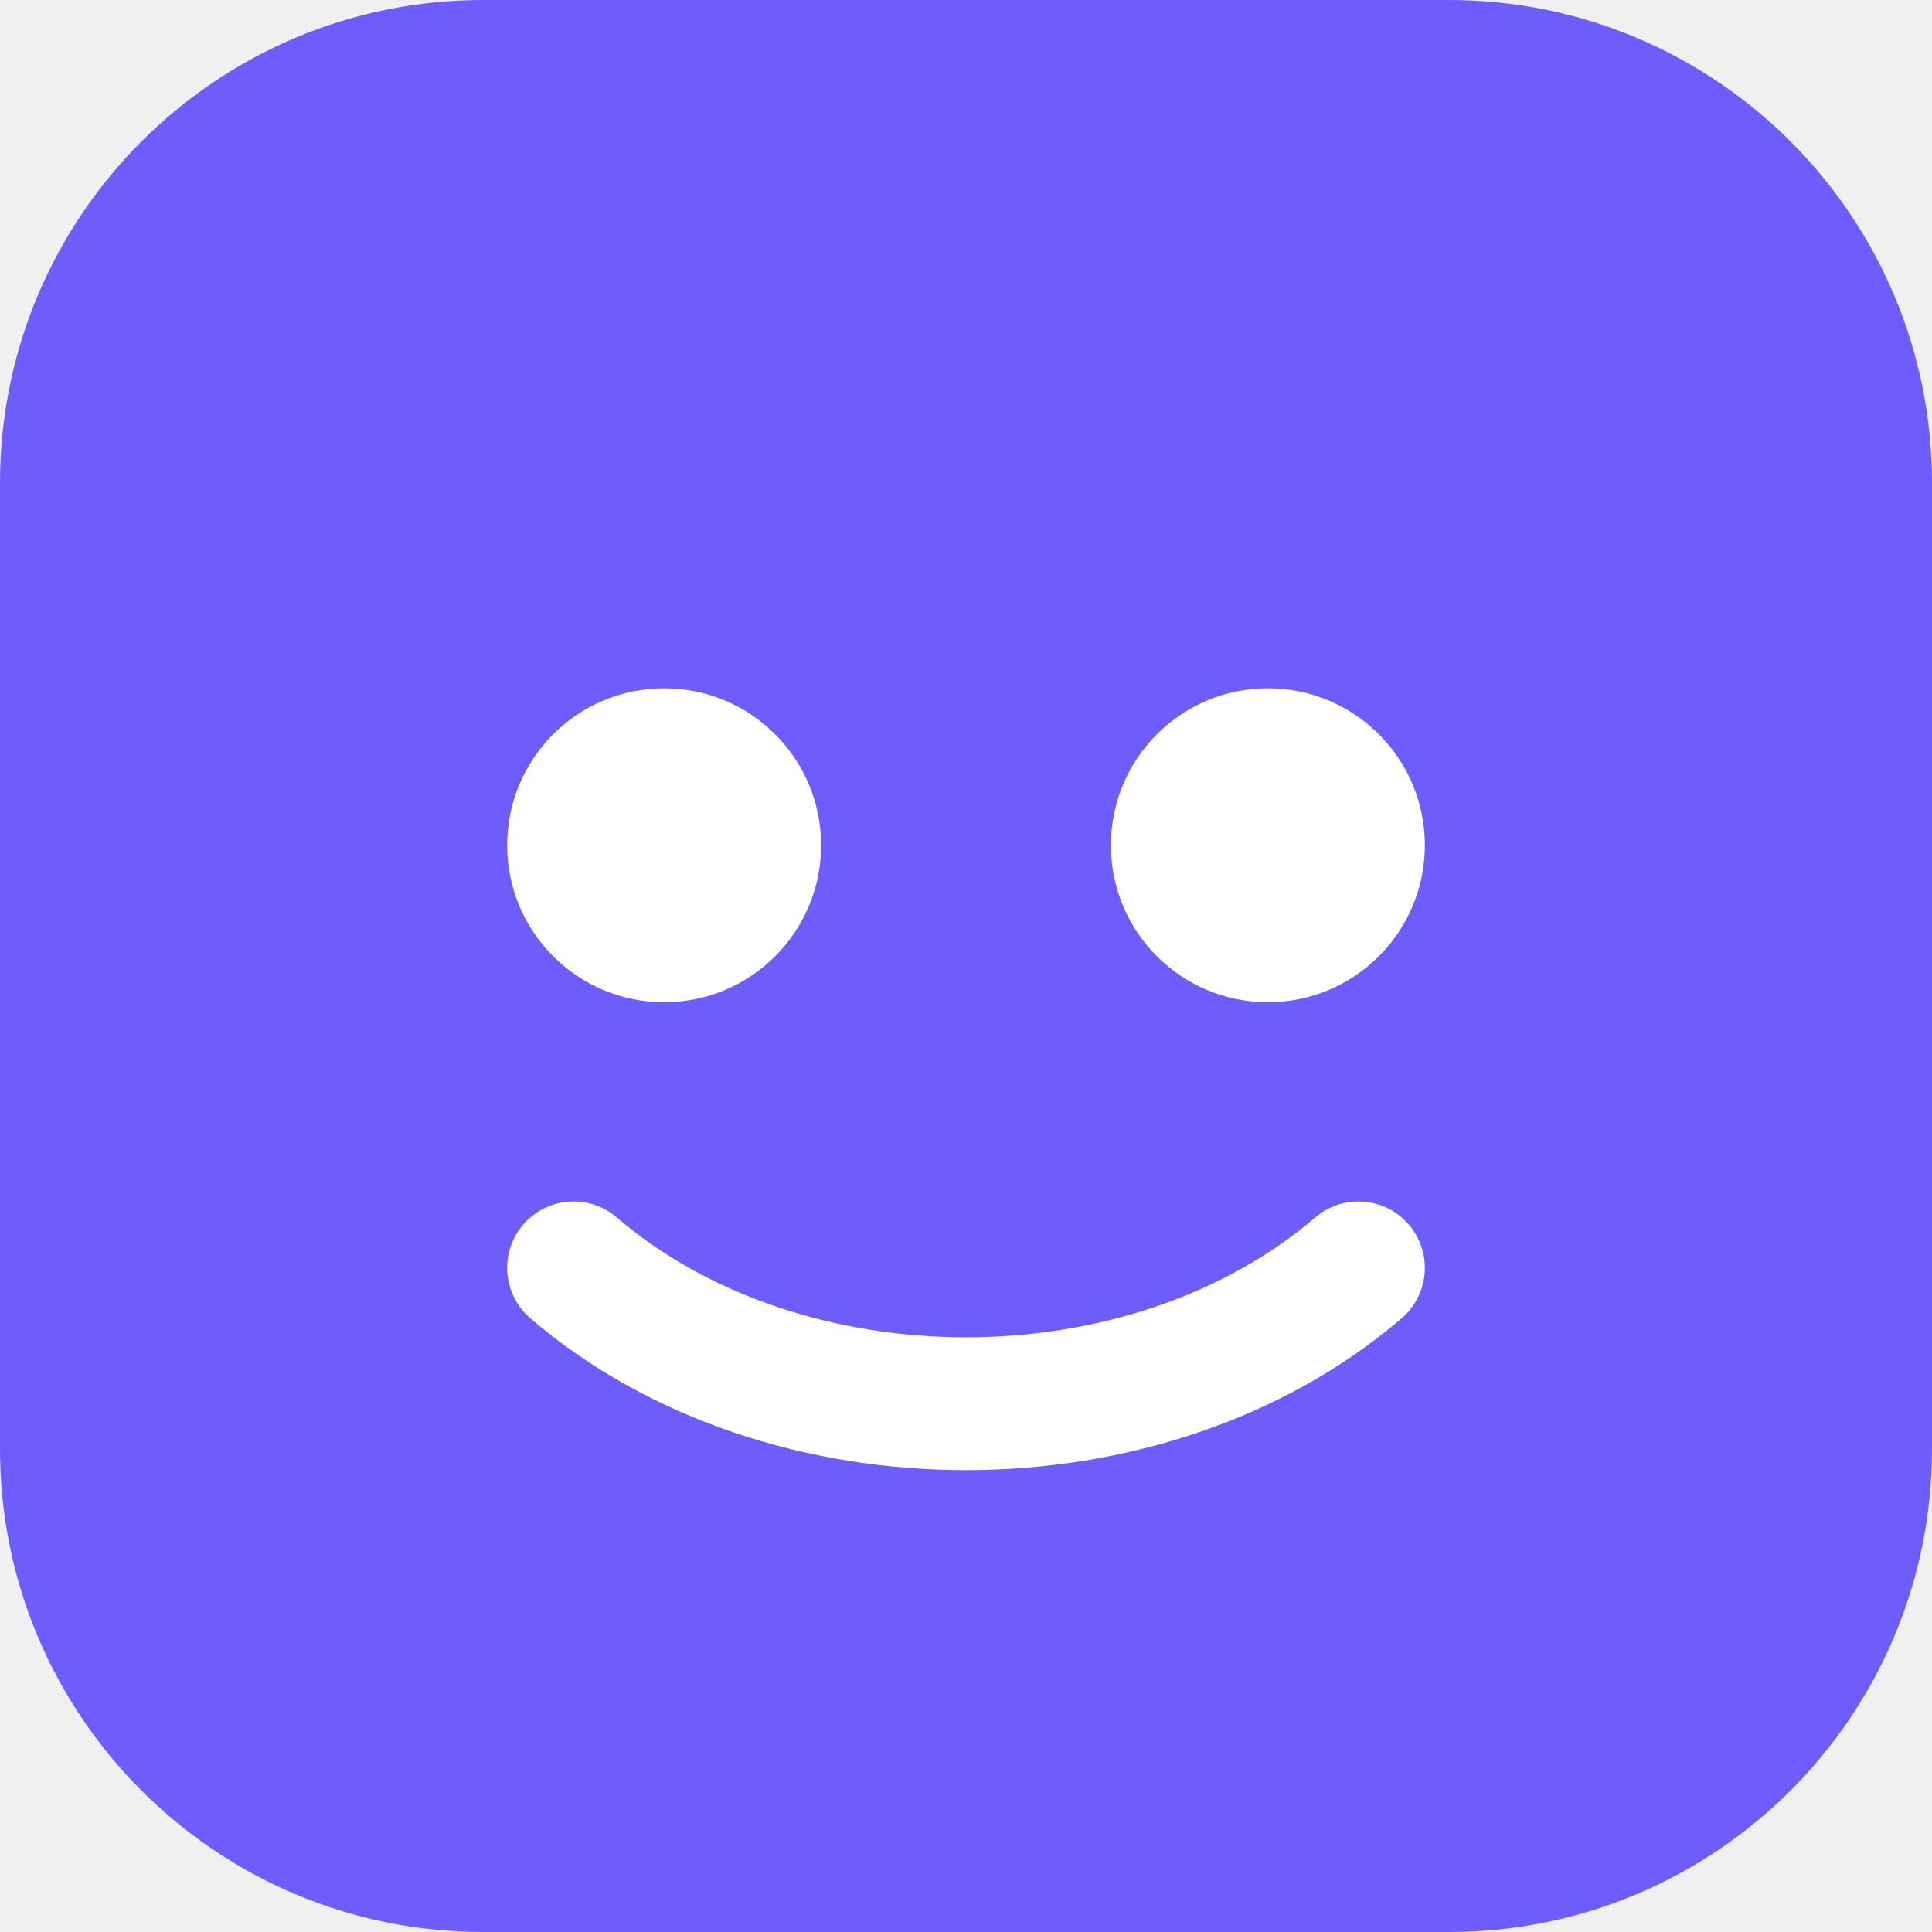
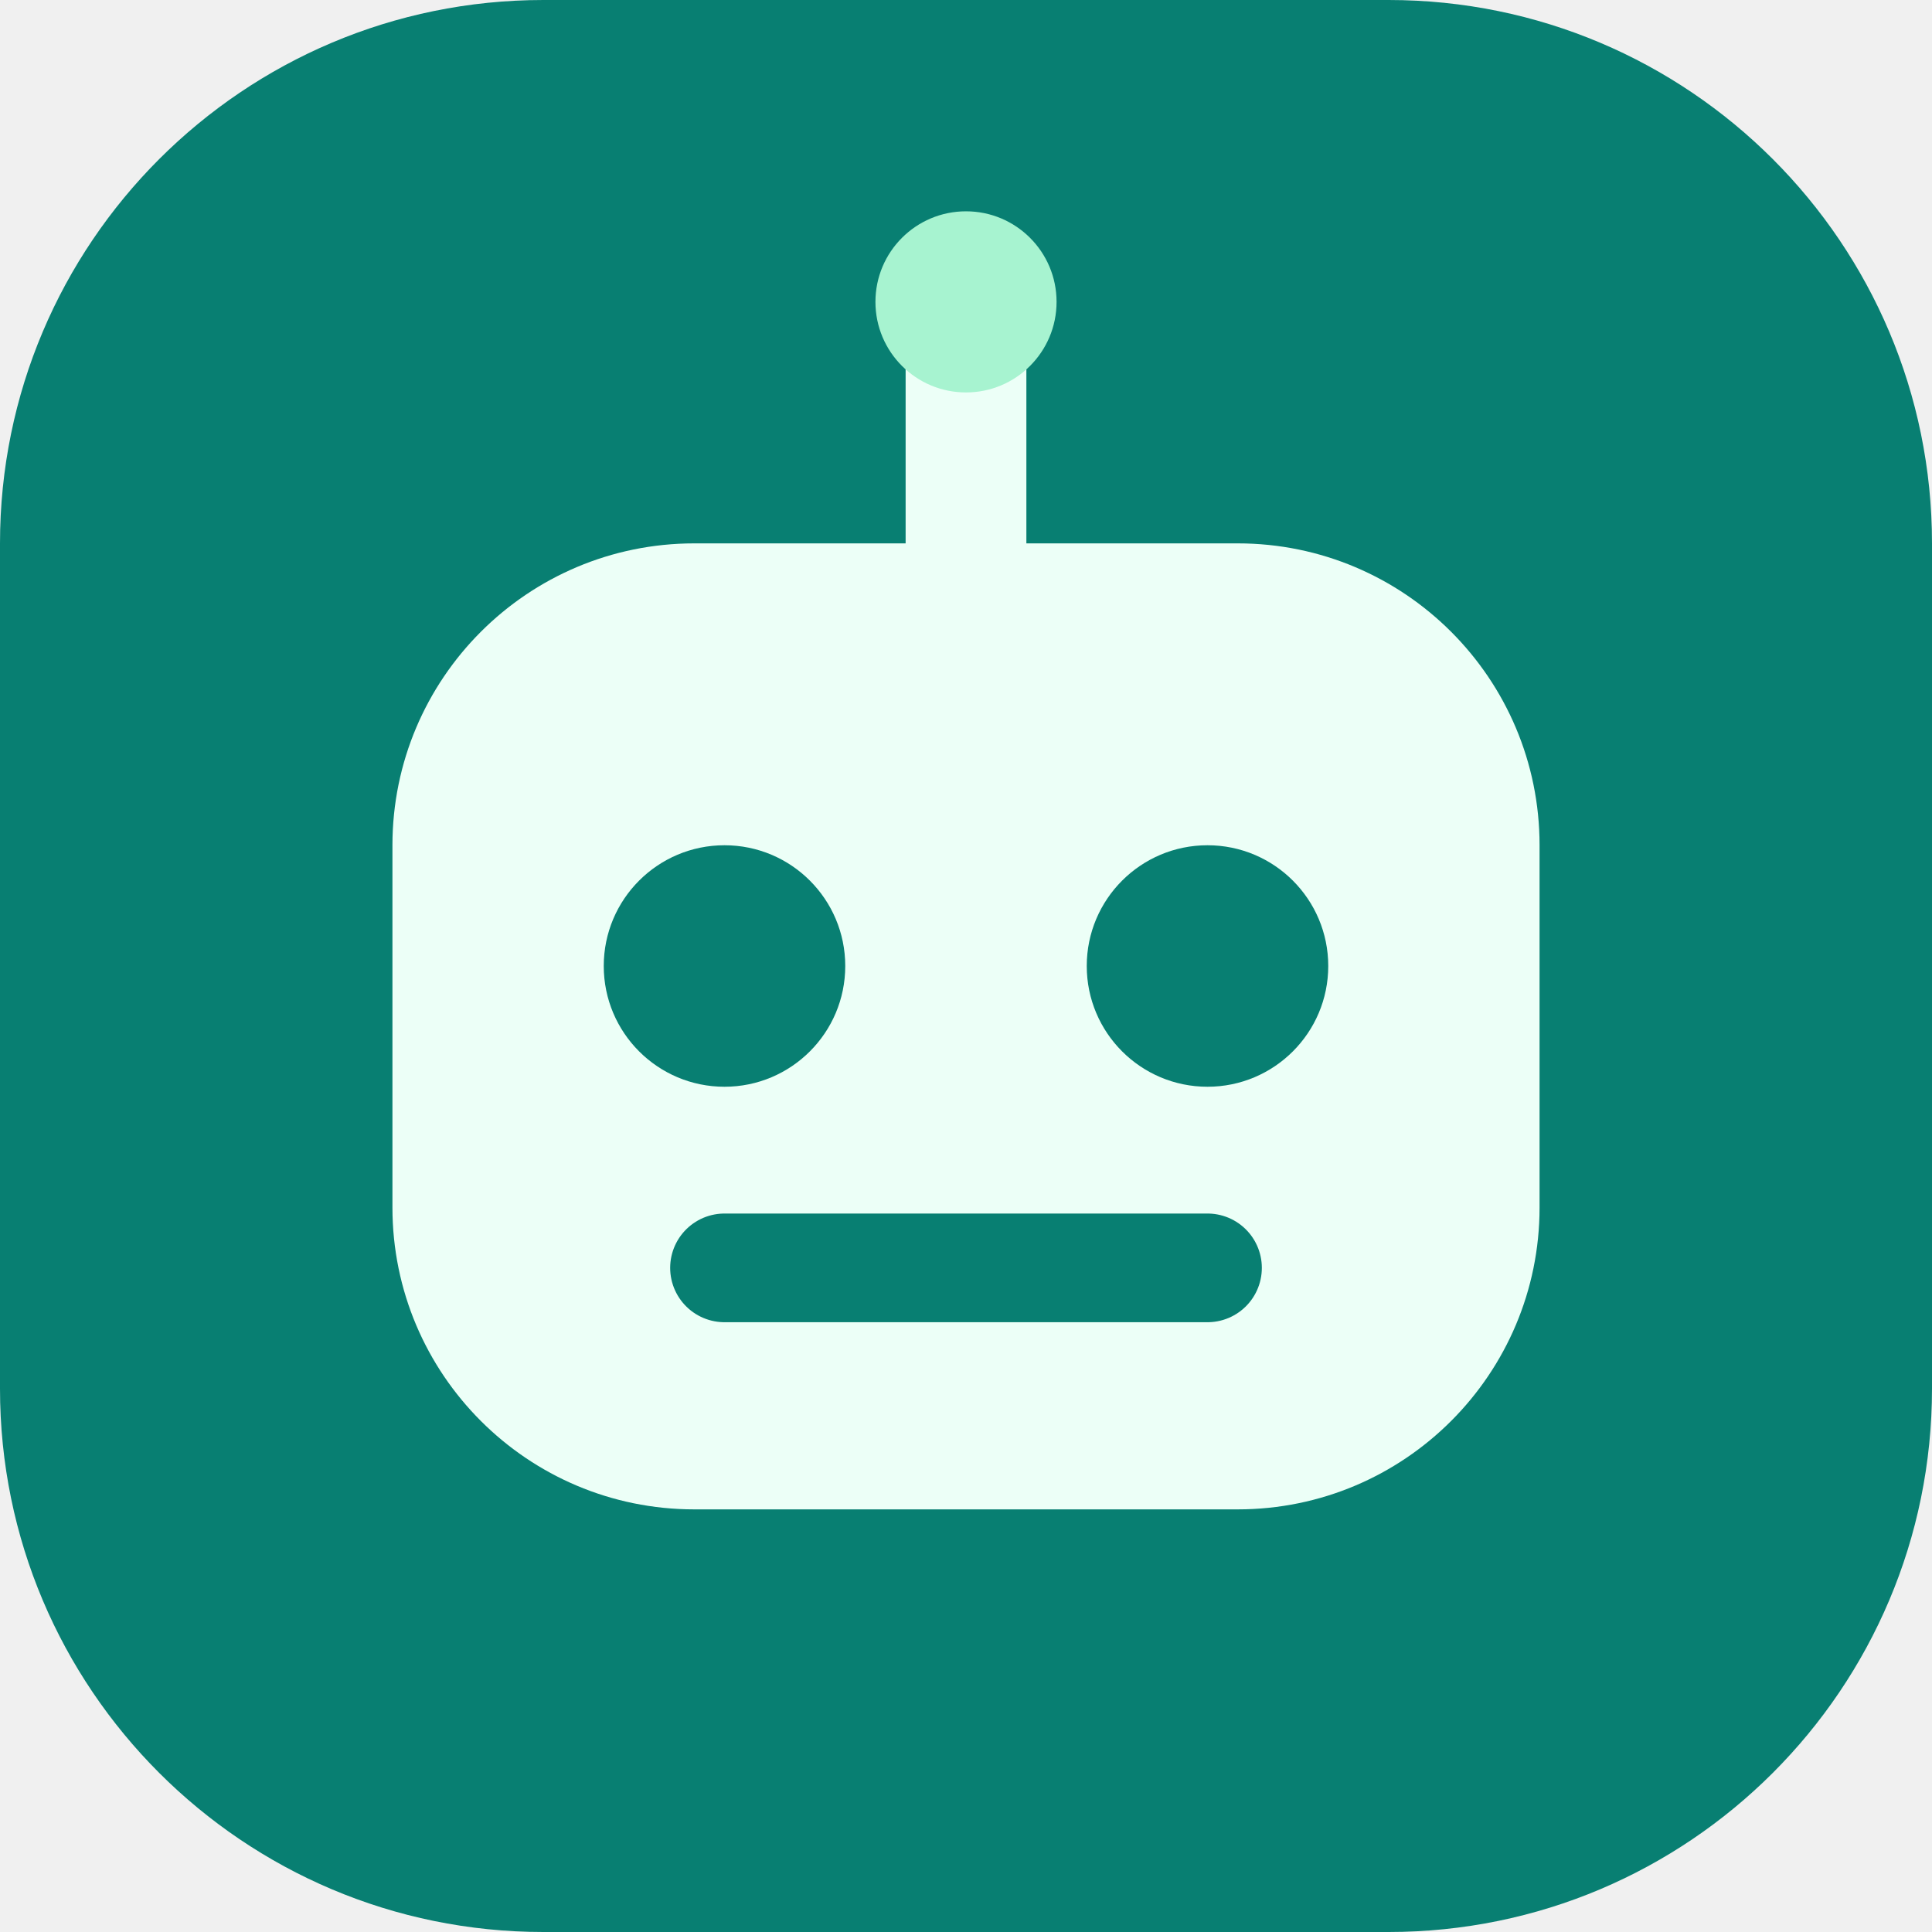
<svg xmlns="http://www.w3.org/2000/svg" viewBox="0 0 32 32">
-   <rect width="32" height="32" rx="8" fill="#6d5dfc" />
-   <circle cx="11" cy="14" r="2.6" fill="#fff" />
-   <circle cx="21" cy="14" r="2.6" fill="#fff" />
-   <path d="M9.5 21c3.5 3 9.5 3 13 0" stroke="#fff" stroke-width="2.2" fill="none" stroke-linecap="round" />
+   <rect width="32" height="32" rx="9" fill="#087f72" />
+   <rect x="6.5" y="9" width="19" height="16" rx="5" fill="#ecfff7" />
+   <path d="M16 5v4" stroke="#ecfff7" stroke-width="2" stroke-linecap="round" />
+   <circle cx="16" cy="5" r="1.5" fill="#a7f3d0" />
+   <circle cx="12" cy="16" r="2" fill="#087f72" />
+   <circle cx="20" cy="16" r="2" fill="#087f72" />
+   <path d="M12 21h8" stroke="#087f72" stroke-width="1.8" stroke-linecap="round" />
</svg>
